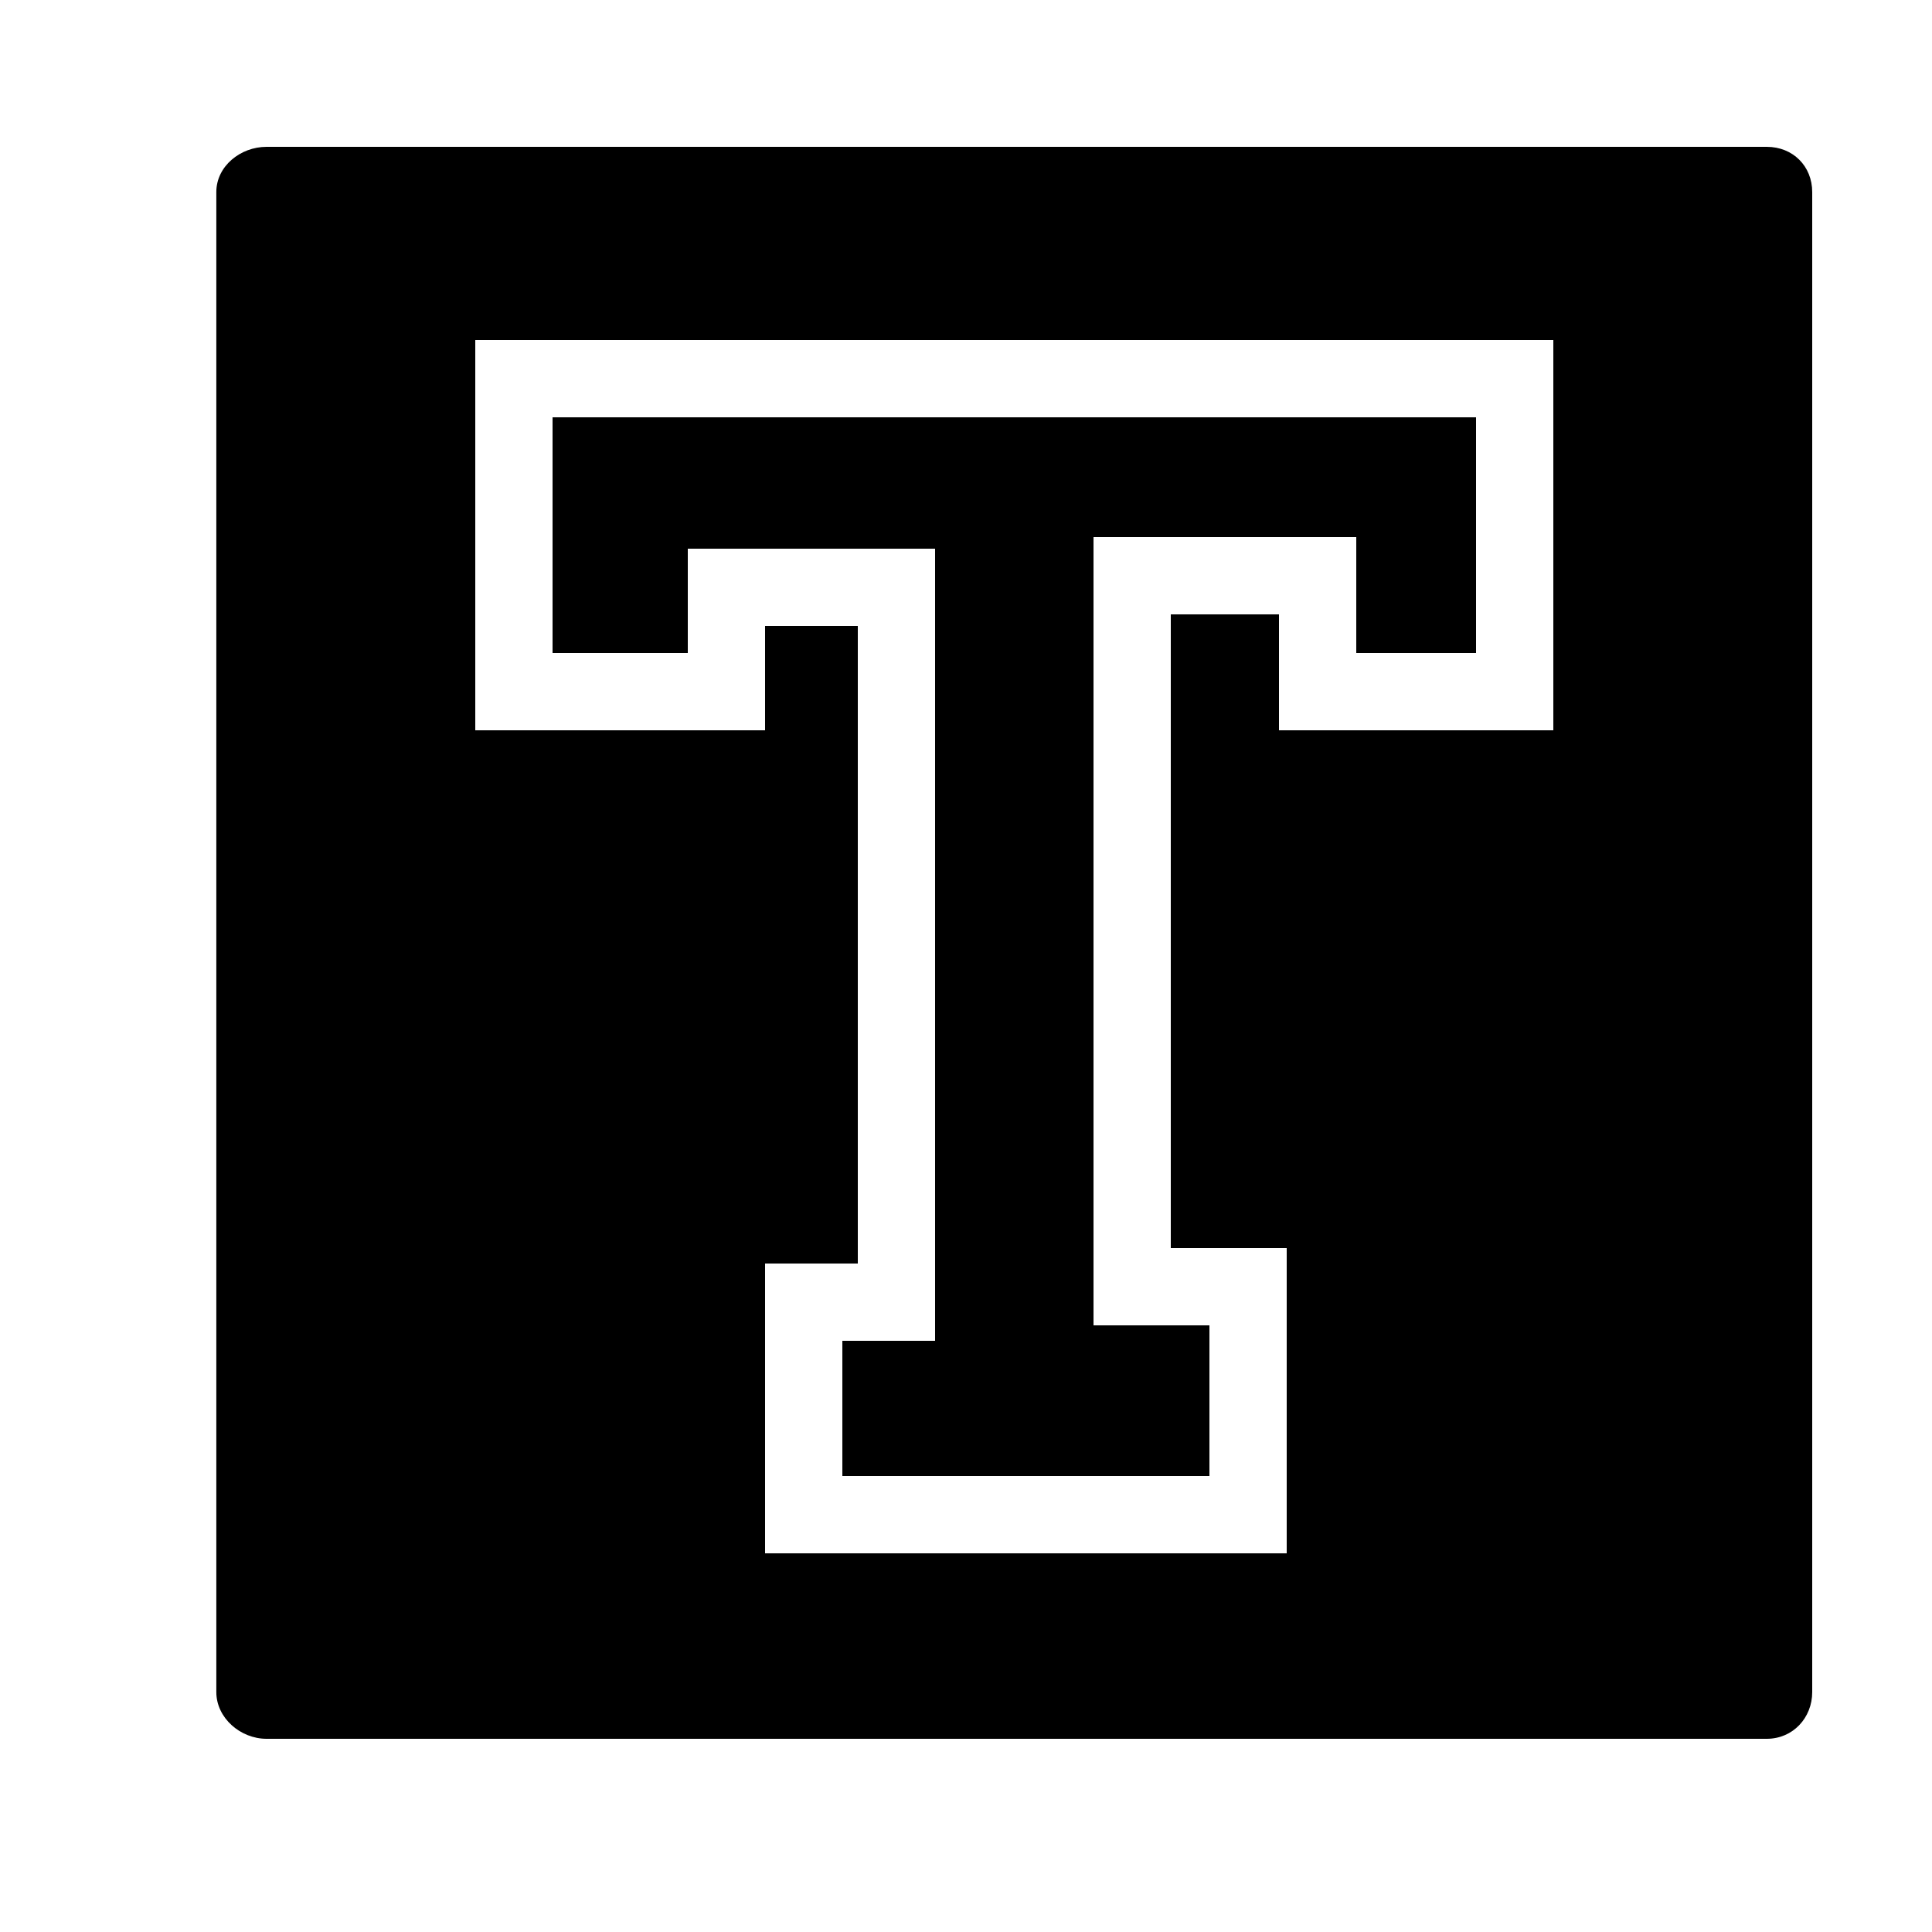
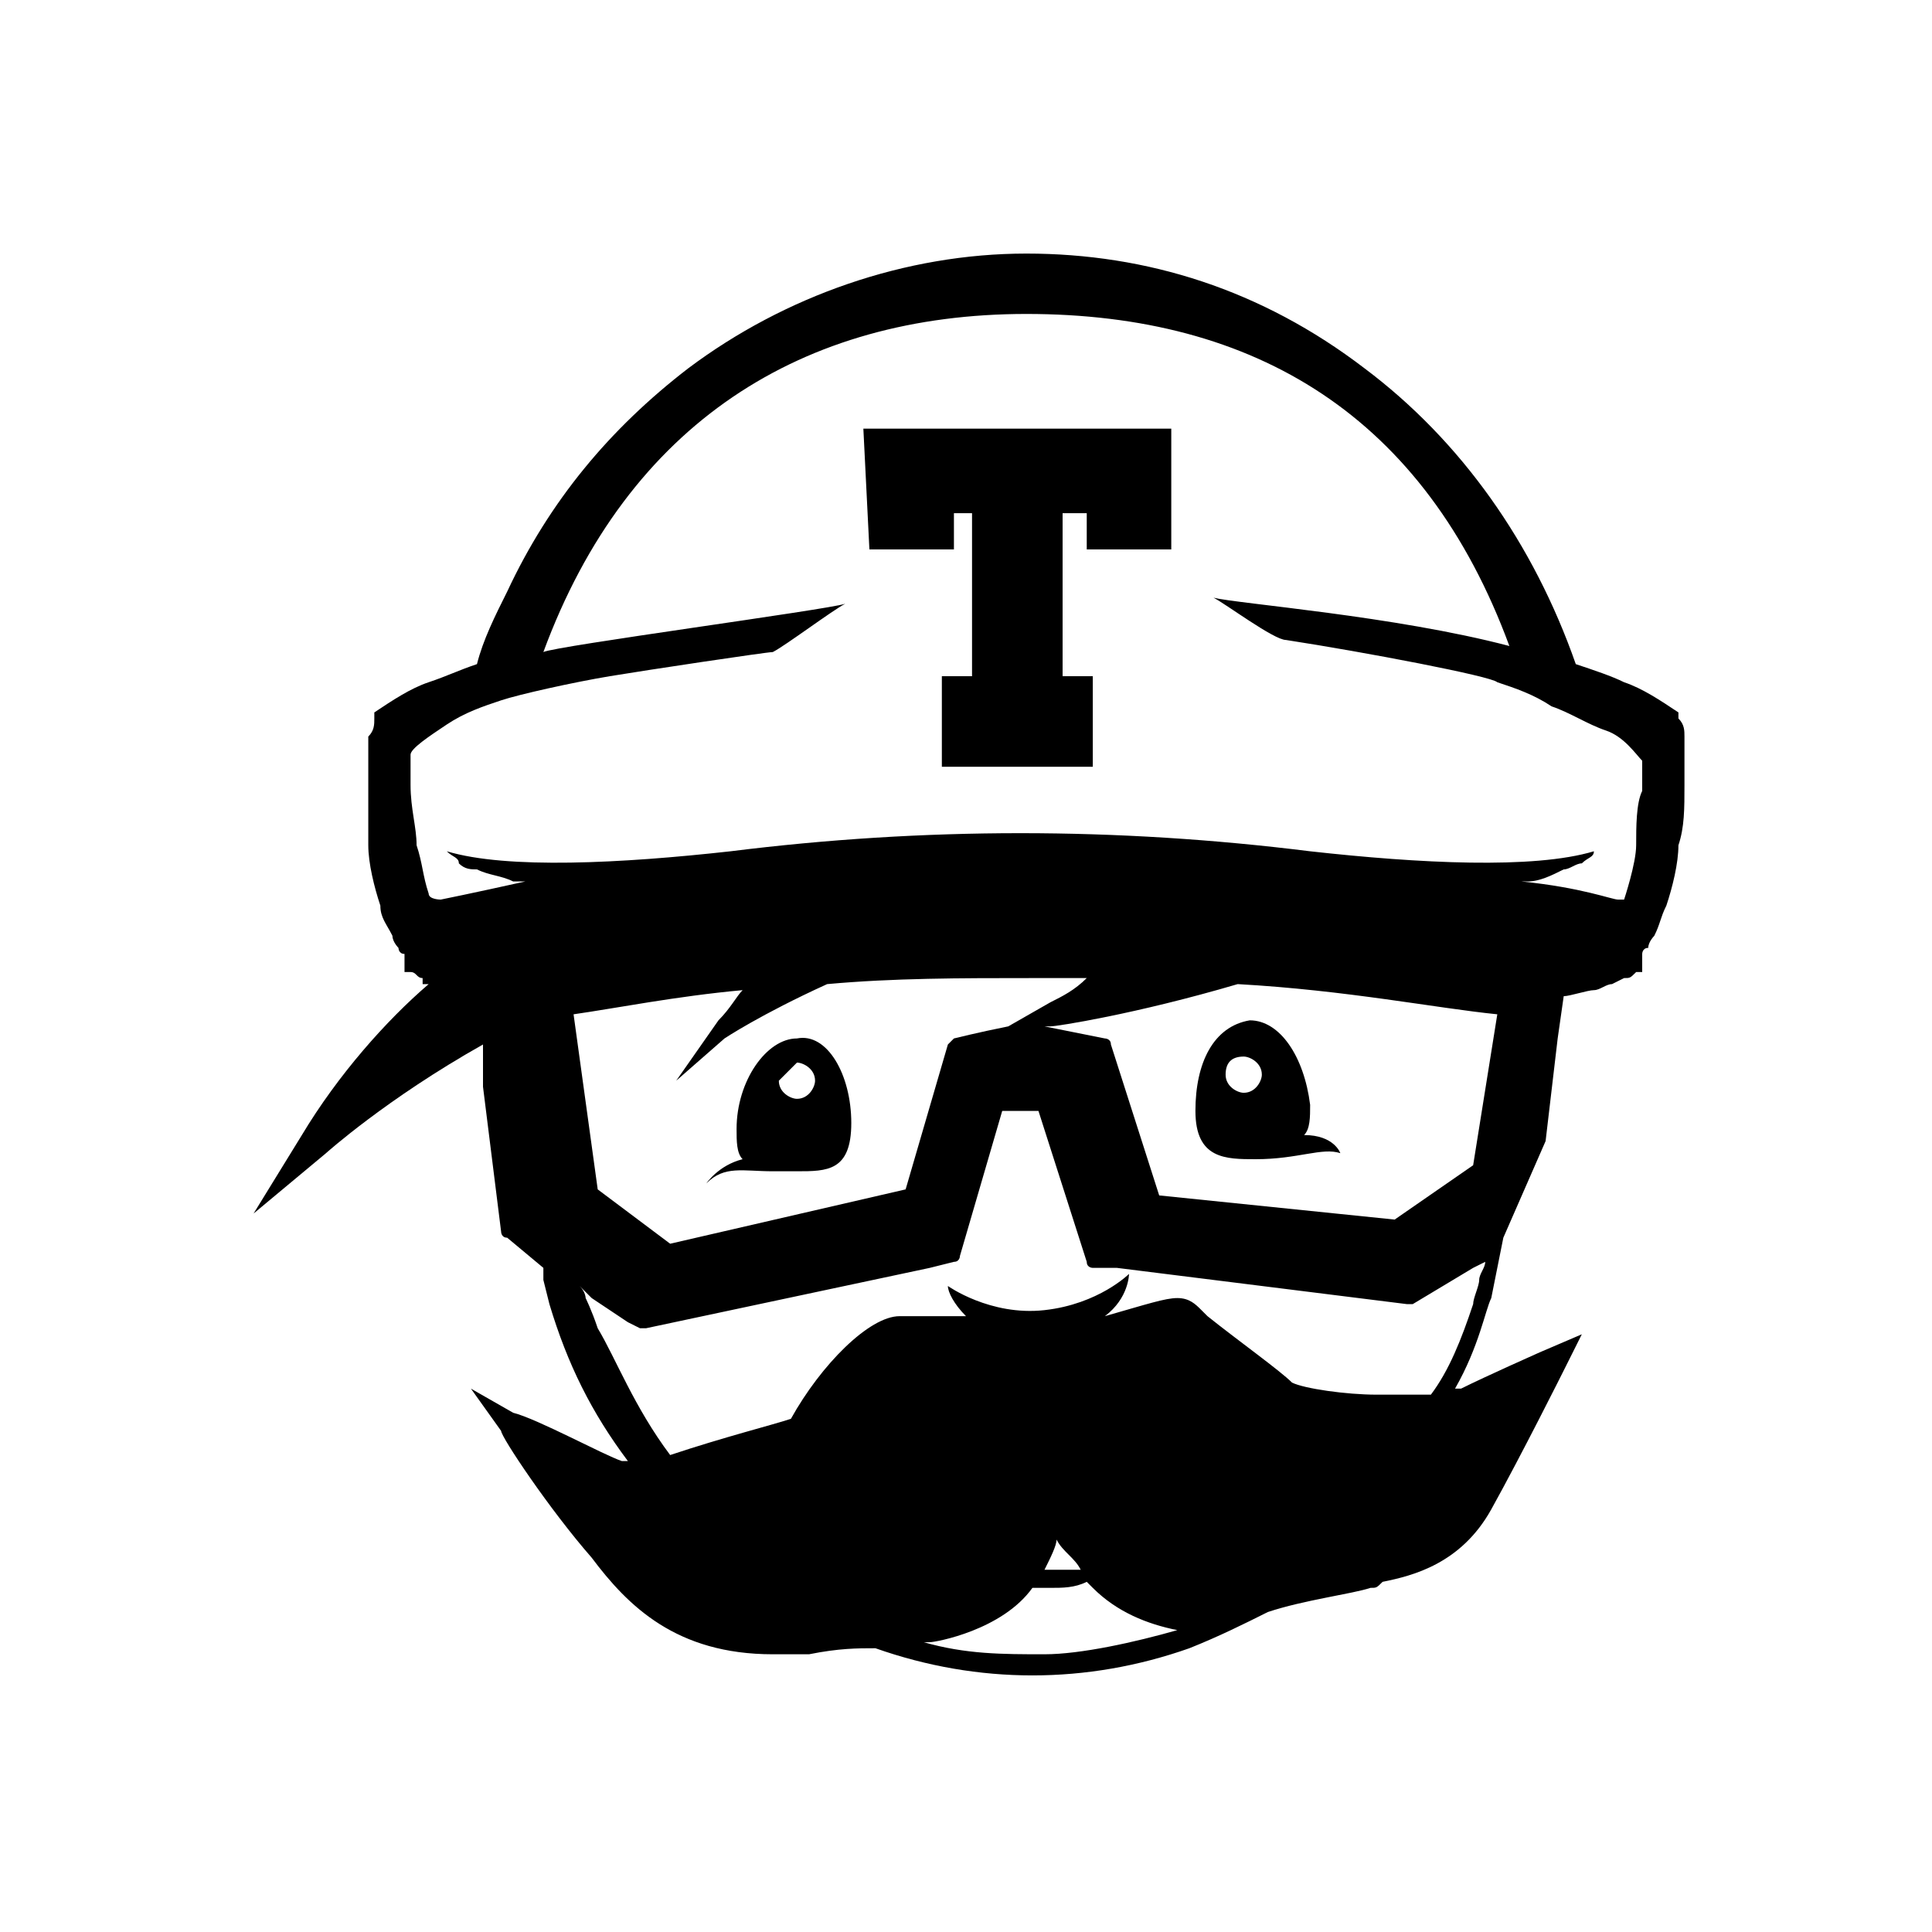
- <svg xmlns="http://www.w3.org/2000/svg" version="1.1" width="32" height="32" viewBox="0 0 32 32">
-   <path d="M11.392 9.088h4.096v13.12h-1.536v2.24h6.080v-2.496h-1.92v-13.056h4.352v1.92h1.984v-3.904h-15.296v3.904h2.24zM29.263 2.432h-24.848c-0.433 0-0.832 0.321-0.832 0.749v24.845c0 0.428 0.398 0.774 0.832 0.774h24.848c0.433 0 0.753-0.347 0.753-0.774v-24.845c0-0.428-0.319-0.749-0.753-0.749zM25.728 12.096h-4.544v-1.92h-1.792v10.496h1.92v5.056h-8.64v-4.8h1.536v-10.56h-1.536v1.728h-4.8v-6.464h17.856v6.464z" />
+ <svg xmlns="http://www.w3.org/2000/svg" version="1.1" id="Layer_1" x="0px" y="0px" viewBox="0 0 32 32" style="enable-background:new 0 0 32 32;" xml:space="preserve">
+   <g>
+     <path d="M19.8,18.4c0,0.8,0.5,0.8,1,0.8c0.7,0,1.1-0.2,1.4-0.1c0,0-0.1-0.3-0.6-0.3c0.1-0.1,0.1-0.3,0.1-0.5   c-0.1-0.8-0.5-1.4-1-1.4C20.1,17,19.8,17.6,19.8,18.4L19.8,18.4z M20.6,17.5c0.1,0,0.3,0.1,0.3,0.3c0,0,0,0,0,0   c0,0.1-0.1,0.3-0.3,0.3c-0.1,0-0.3-0.1-0.3-0.3C20.3,17.6,20.4,17.5,20.6,17.5C20.6,17.5,20.6,17.5,20.6,17.5z M12.8,19.4   c0.1,0,0.1,0,0.2,0c0,0,0.1,0,0.2,0c0.5,0,0.9,0,0.9-0.8c0-0.8-0.4-1.5-0.9-1.4c-0.5,0-1,0.7-1,1.5c0,0.2,0,0.4,0.1,0.5   c-0.4,0.1-0.6,0.4-0.6,0.4C12,19.3,12.3,19.4,12.8,19.4L12.8,19.4z M13.2,17.6c0.1,0,0.3,0.1,0.3,0.3c0,0.1-0.1,0.3-0.3,0.3   c-0.1,0-0.3-0.1-0.3-0.3c0,0,0,0,0,0C13,17.8,13.1,17.7,13.2,17.6C13.2,17.6,13.2,17.6,13.2,17.6L13.2,17.6z M14.4,9.1h1.4V8.5h0.3   v2.7h-0.5v1.5h2.5v-1.5h-0.5V8.5H18v0.6h1.4v-2h-5.1L14.4,9.1L14.4,9.1z" />
+     <path d="M27.9,13c0-0.2,0-0.3,0-0.5c0-0.1,0-0.2,0-0.3c0-0.1,0-0.2-0.1-0.3l0-0.1l0,0c-0.3-0.2-0.6-0.4-0.9-0.5   c-0.2-0.1-0.5-0.2-0.8-0.3c-0.7-2-1.9-3.7-3.5-4.9c-1.7-1.3-3.6-1.9-5.6-1.9c-2,0-4,0.7-5.6,1.9c-1.3,1-2.3,2.2-3,3.7h0   c-0.2,0.4-0.4,0.8-0.5,1.2c-0.3,0.1-0.5,0.2-0.8,0.3c-0.3,0.1-0.6,0.3-0.9,0.5l0,0l0,0.1c0,0.1,0,0.2-0.1,0.3c0,0.1,0,0.2,0,0.3   c0,0.1,0,0.2,0,0.4h0c0,0,0,0.1,0,0.1c0,0.3,0,0.7,0,1c0,0.3,0.1,0.7,0.2,1c0,0.2,0.1,0.3,0.2,0.5c0,0.1,0.1,0.2,0.1,0.2   c0,0,0,0.1,0.1,0.1l0,0.1c0,0,0,0,0,0.1l0,0.1l0.1,0c0.1,0,0.1,0.1,0.2,0.1L7,16.3c0,0,0.1,0,0.1,0c-0.7,0.6-1.5,1.5-2.1,2.5   l-0.8,1.3l1.2-1c0,0,1-0.9,2.6-1.8l0,0.2L8,18l0.3,2.4c0,0,0,0.1,0.1,0.1L9,21c0,0,0,0.1,0,0.1c0,0,0,0.1,0,0.1l0.1,0.4   c0.3,1,0.7,1.8,1.3,2.6c0,0-0.1,0-0.1,0c-0.3-0.1-1.4-0.7-1.8-0.8L7.8,23l0.5,0.7c0,0.1,0.8,1.3,1.5,2.1c0.6,0.8,1.4,1.6,3,1.6   c0.2,0,0.4,0,0.6,0c0.5-0.1,0.8-0.1,1.1-0.1c1.7,0.6,3.5,0.6,5.2,0c0.5-0.2,0.9-0.4,1.3-0.6c0,0,0,0,0,0c0.6-0.2,1.4-0.3,1.7-0.4   c0.1,0,0.1,0,0.2-0.1c0.5-0.1,1.3-0.3,1.8-1.2c0.5-0.9,1.2-2.3,1.2-2.3l0.3-0.6l-0.7,0.3c0,0-0.9,0.4-1.3,0.6c0,0,0,0-0.1,0   c0.4-0.7,0.5-1.3,0.6-1.5l0.2-1l0.7-1.6c0,0,0.2-1.7,0.2-1.7l0.1-0.7c0.1,0,0.4-0.1,0.5-0.1c0.1,0,0.2-0.1,0.3-0.1l0.2-0.1   c0.1,0,0.1,0,0.2-0.1l0.1,0l0-0.1c0,0,0,0,0-0.1l0-0.1c0,0,0-0.1,0.1-0.1c0-0.1,0.1-0.2,0.1-0.2c0.1-0.2,0.1-0.3,0.2-0.5   c0.1-0.3,0.2-0.7,0.2-1C27.9,13.7,27.9,13.4,27.9,13L27.9,13z M12,17.2c0,0,0.6-0.4,1.7-0.9c1.1-0.1,2.2-0.1,3.4-0.1   c0.3,0,0.6,0,0.9,0c-0.2,0.2-0.4,0.3-0.6,0.4l-0.7,0.4c-0.5,0.1-0.9,0.2-0.9,0.2c0,0,0,0,0,0c0,0-0.1,0.1-0.1,0.1l-0.7,2.4   l-3.9,0.9l-1.2-0.9l-0.4-2.9c0.7-0.1,1.7-0.3,2.8-0.4c-0.1,0.1-0.2,0.3-0.4,0.5l-0.7,1L12,17.2z M17.3,27.4c-0.7,0-1.3,0-2-0.2   c0.1,0,0.1,0,0.1,0c0.1,0,1.2-0.2,1.7-0.9l0,0l0.1,0c0.1,0,0.2,0,0.2,0c0.2,0,0.4,0,0.6-0.1c0,0,0,0,0.1,0.1   c0.4,0.4,0.9,0.6,1.4,0.7C18.8,27.2,17.9,27.4,17.3,27.4L17.3,27.4z M17.3,26c0.1-0.2,0.2-0.4,0.2-0.5c0.1,0.2,0.3,0.3,0.4,0.5   c-0.1,0-0.3,0-0.4,0C17.5,26,17.5,26,17.3,26L17.3,26L17.3,26z M15.4,21l0.4-0.1c0.1,0,0.1-0.1,0.1-0.1l0.7-2.4c0.1,0,0.2,0,0.3,0   c0.1,0,0.2,0,0.3,0l0.8,2.5c0,0.1,0.1,0.1,0.1,0.1l0.3,0l0.1,0l4.8,0.6c0,0,0.1,0,0.1,0l0.5-0.3l0.5-0.3l0.2-0.1   c0,0.1-0.1,0.2-0.1,0.3c0,0.1-0.1,0.3-0.1,0.4c-0.2,0.6-0.4,1.1-0.7,1.5c-0.1,0-0.1,0-0.2,0c-0.2,0-0.5,0-0.7,0   c-0.5,0-1.2-0.1-1.4-0.2c-0.2-0.2-0.9-0.7-1.4-1.1c0,0,0,0-0.1-0.1c-0.1-0.1-0.2-0.2-0.4-0.2c-0.2,0-0.5,0.1-1.2,0.3   c0.4-0.3,0.4-0.7,0.4-0.7s-0.5,0.5-1.4,0.6c-0.9,0.1-1.6-0.4-1.6-0.4c0,0.1,0.1,0.3,0.3,0.5c-0.2,0-0.5,0-0.8,0c-0.1,0-0.2,0-0.3,0   c-0.5,0-1.3,0.8-1.8,1.7c-0.3,0.1-1.1,0.3-2,0.6c-0.6-0.8-0.9-1.6-1.2-2.1c-0.1-0.3-0.2-0.5-0.2-0.5v0c0,0,0-0.1-0.1-0.2l0.2,0.2v0   l0.6,0.4l0.2,0.1c0,0,0.1,0,0.1,0c0,0,0,0,0,0L15.4,21L15.4,21z M18.4,17.3c0-0.1-0.1-0.1-0.1-0.1c0,0-0.5-0.1-1-0.2l0.1,0   c0.1,0,1.4-0.2,3.1-0.7c1.8,0.1,3.3,0.4,4.3,0.5l-0.4,2.5l-1.3,0.9l-3.9-0.4L18.4,17.3z M27.1,14c0,0.3-0.2,0.9-0.2,0.9l-0.1,0   c-0.1,0-0.6-0.2-1.6-0.3c0,0,0.1,0,0.1,0c0.2,0,0.4-0.1,0.6-0.2c0.1,0,0.2-0.1,0.3-0.1c0.1-0.1,0.2-0.1,0.2-0.2   c-1,0.3-2.9,0.2-4.7,0c-1.6-0.2-3.2-0.3-4.8-0.3c-1.6,0-3.2,0.1-4.8,0.3c-1.8,0.2-3.7,0.3-4.7,0c0.1,0.1,0.2,0.1,0.2,0.2   c0.1,0.1,0.2,0.1,0.3,0.1c0.2,0.1,0.4,0.1,0.6,0.2c0.1,0,0.1,0,0.2,0c-0.9,0.2-1.4,0.3-1.4,0.3c0,0-0.2,0-0.2-0.1   c-0.1-0.3-0.1-0.5-0.2-0.8c0-0.3-0.1-0.6-0.1-1c0-0.1,0-0.2,0-0.2c0-0.1,0-0.2,0-0.3c0-0.1,0.3-0.3,0.6-0.5   c0.3-0.2,0.6-0.3,0.9-0.4c0.3-0.1,1.2-0.3,1.8-0.4c0.6-0.1,2.6-0.4,2.7-0.4c0.2-0.1,1-0.7,1.2-0.8c-0.3,0.1-4.8,0.7-5,0.8   c1.4-3.8,4.3-5.6,8-5.6c3.8,0,6.6,1.7,8,5.5c-1.9-0.5-4.5-0.7-4.9-0.8c0.2,0.1,1,0.7,1.2,0.7c1.3,0.2,3.4,0.6,3.5,0.7   c0.3,0.1,0.6,0.2,0.9,0.4c0.3,0.1,0.6,0.3,0.9,0.4c0.3,0.1,0.5,0.4,0.6,0.5c0,0.2,0,0.3,0,0.5C27.1,13.3,27.1,13.7,27.1,14L27.1,14   z" />
+   </g>
</svg>
